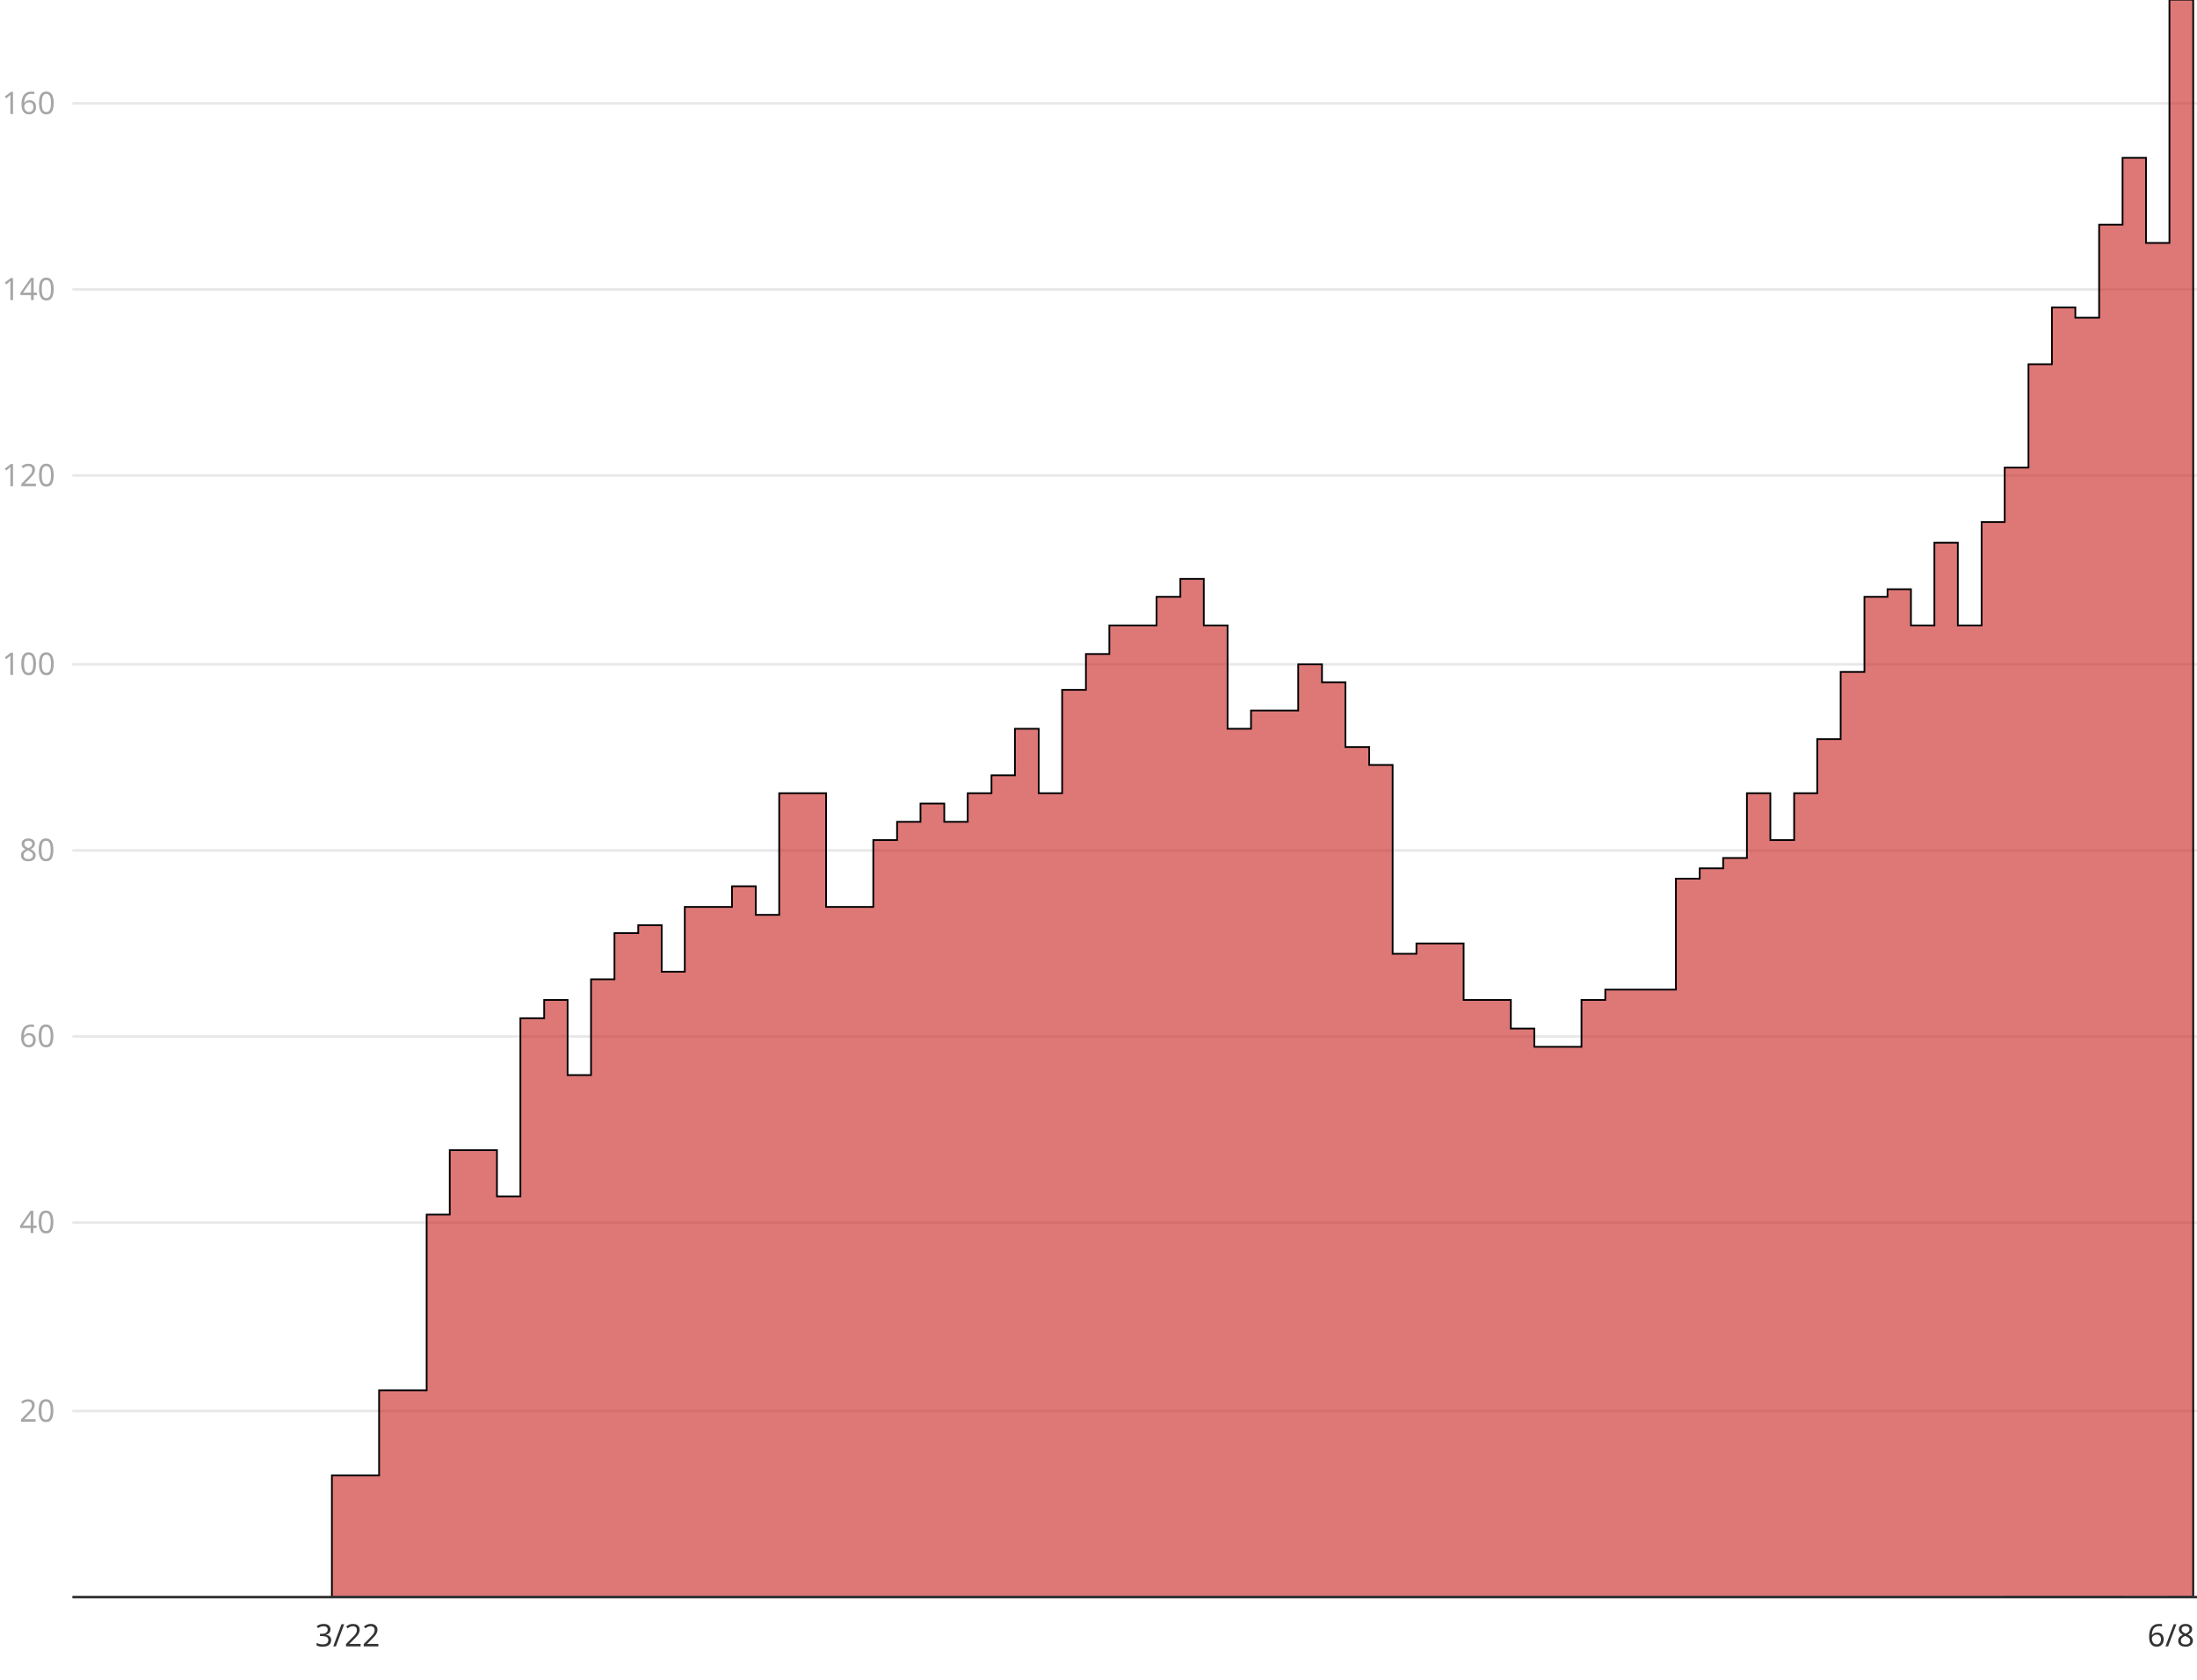
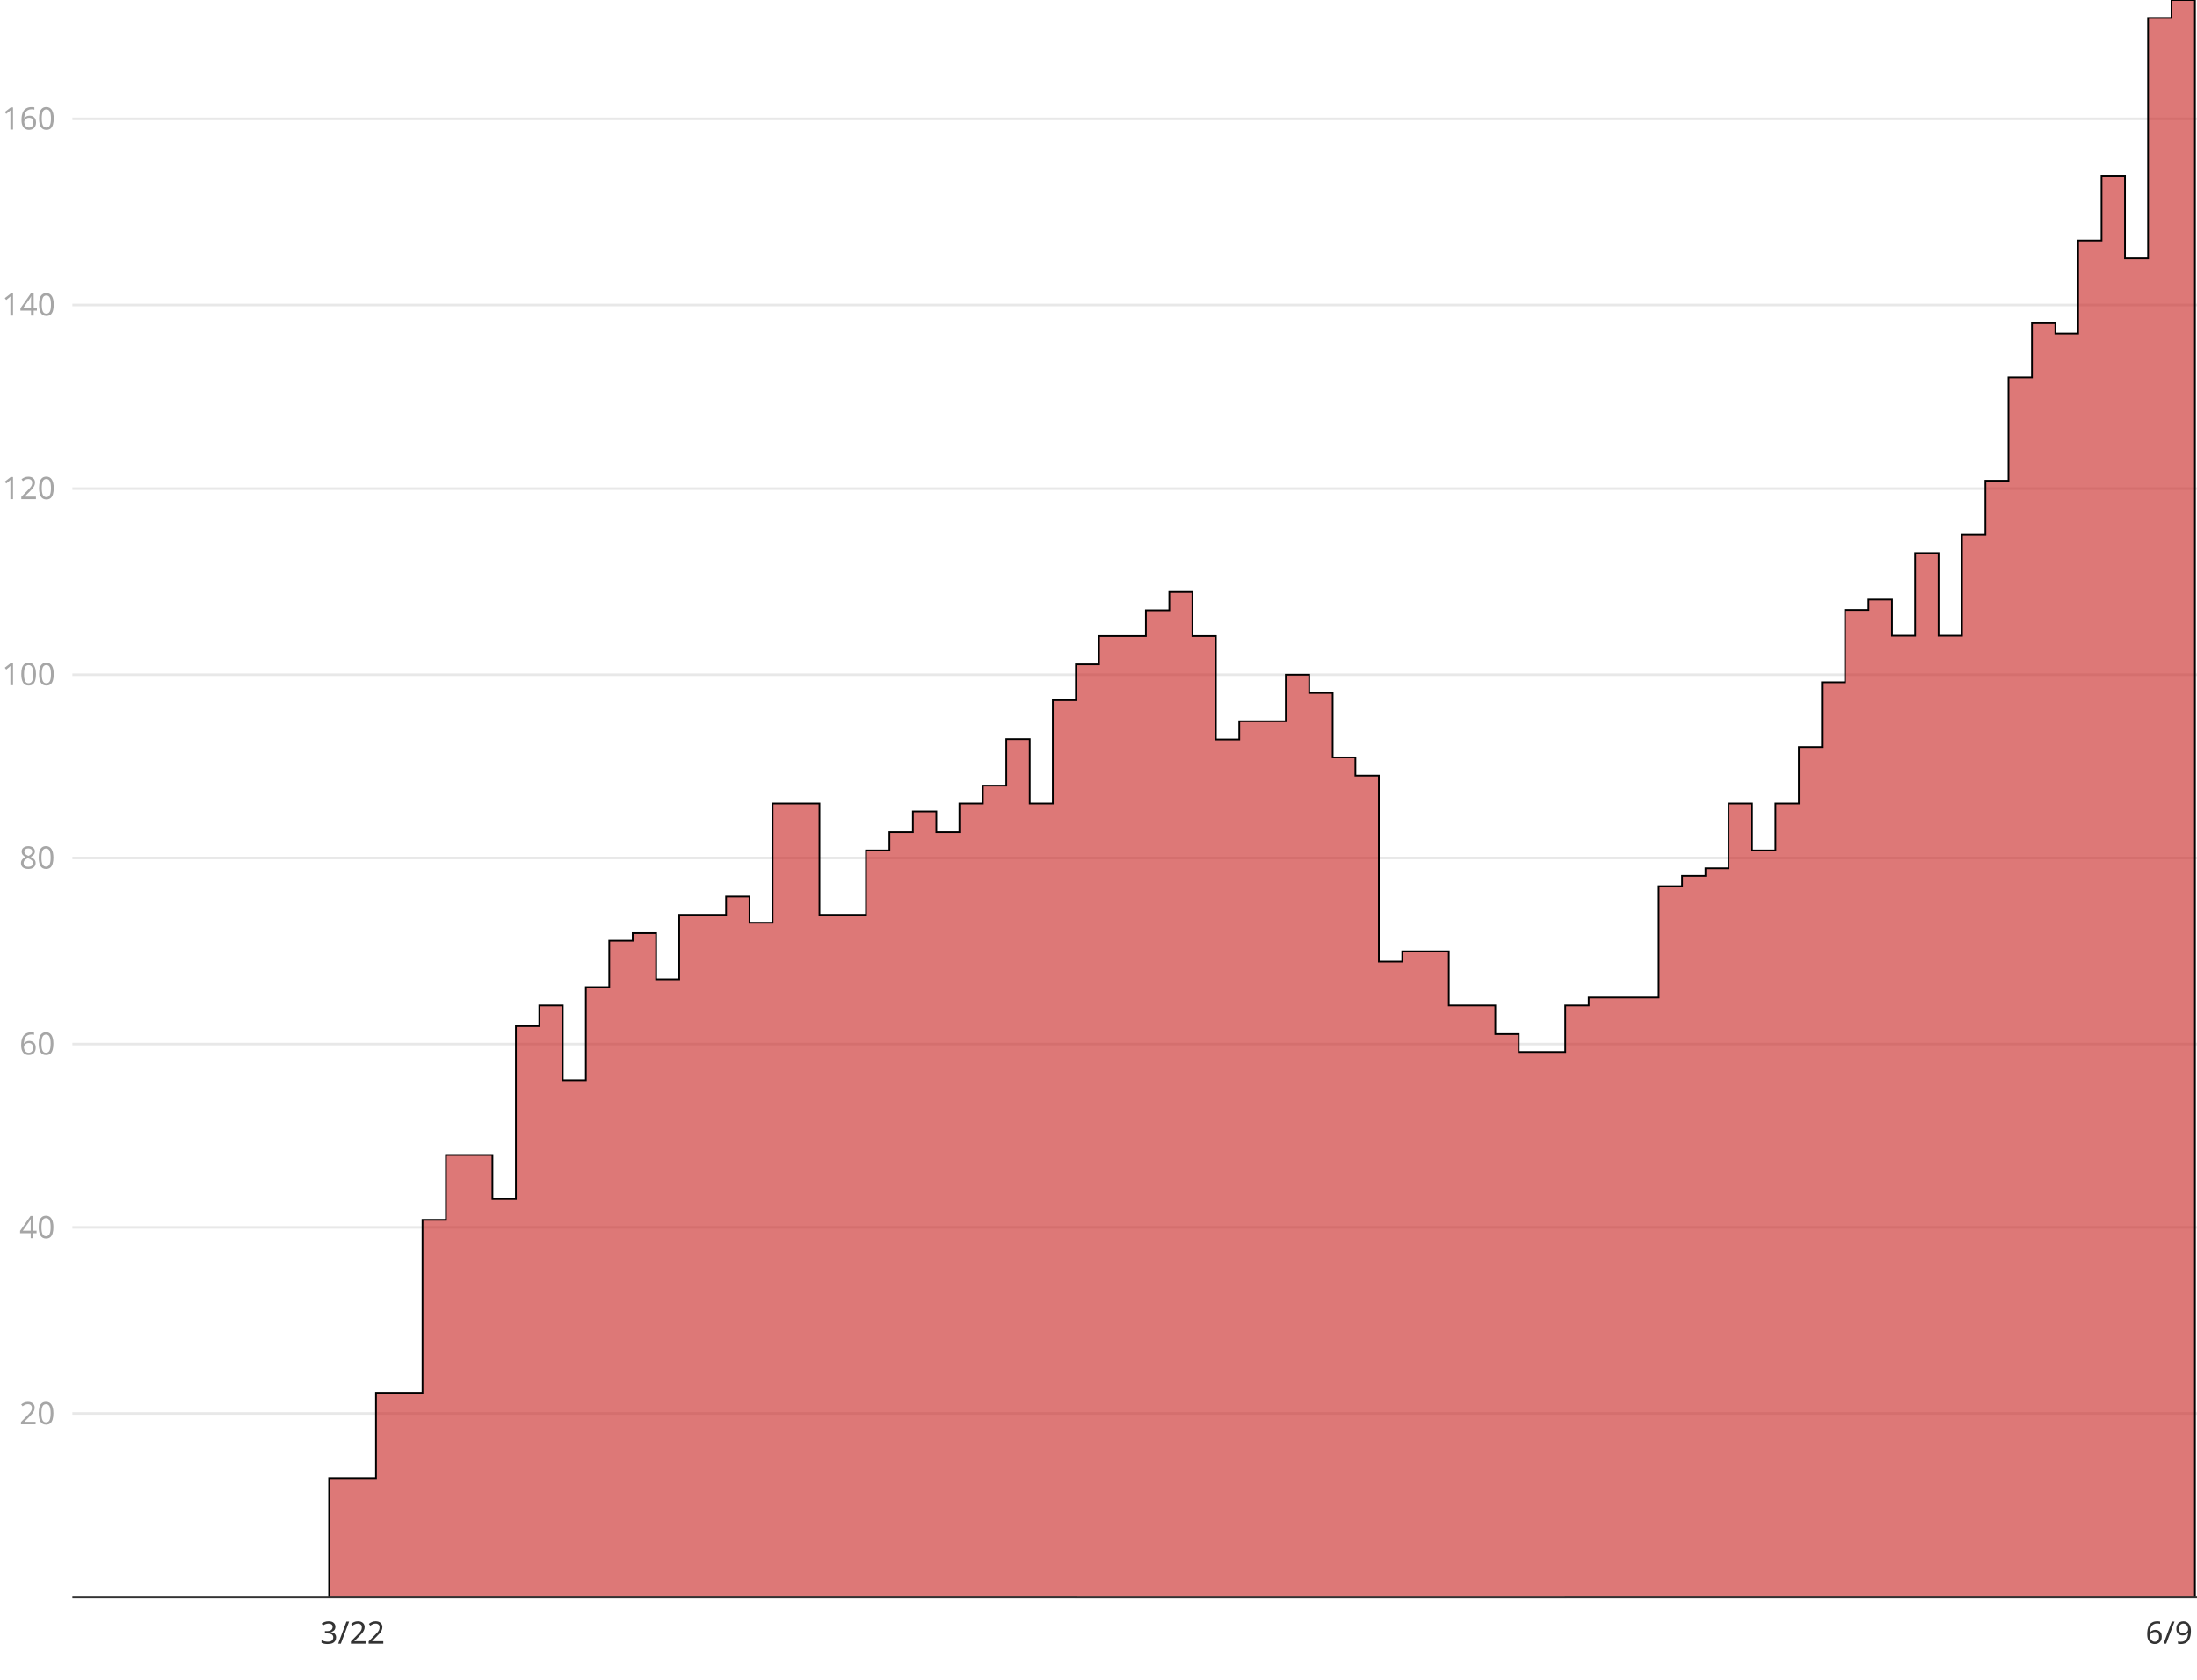
<svg xmlns="http://www.w3.org/2000/svg" xmlns:xlink="http://www.w3.org/1999/xlink" version="1.1" id="Layer_1" x="0px" y="0px" viewBox="0 0 637.5 487.5" style="enable-background:new 0 0 637.5 487.5;" xml:space="preserve">
  <style type="text/css">
	.st0{clip-path:url(#SVGID_2_);}
	.st1{clip-path:url(#SVGID_4_);fill:none;stroke:#E8E8E8;stroke-width:0.75;stroke-miterlimit:10;}
	.st2{clip-path:url(#SVGID_4_);fill:#C71E1D;}
	.st3{clip-path:url(#SVGID_4_);fill:#C71E1D;fill-opacity:0.6;stroke:#000000;stroke-width:0.5;stroke-miterlimit:10;}
	.st4{clip-path:url(#SVGID_4_);fill:none;stroke:#333333;stroke-width:0.75;stroke-miterlimit:10;}
	.st5{fill:#A6A6A6;}
	.st6{font-family:'Roboto-Regular';}
	.st7{font-size:9px;}
	.st8{fill:#333333;}
</style>
  <g>
    <defs>
      <rect id="SVGID_1_" width="637.5" height="487.5" />
    </defs>
    <clipPath id="SVGID_2_">
      <use xlink:href="#SVGID_1_" style="overflow:visible;" />
    </clipPath>
    <g class="st0">
      <defs>
        <rect id="SVGID_3_" width="637.5" height="483" />
      </defs>
      <clipPath id="SVGID_4_">
        <use xlink:href="#SVGID_3_" style="overflow:visible;" />
      </clipPath>
-       <line class="st1" x1="21" y1="30" x2="637.5" y2="30" />
-       <line class="st1" x1="21" y1="84" x2="637.5" y2="84" />
-       <line class="st1" x1="21" y1="138" x2="637.5" y2="138" />
-       <line class="st1" x1="21" y1="192.8" x2="637.5" y2="192.8" />
-       <line class="st1" x1="21" y1="246.8" x2="637.5" y2="246.8" />
-       <line class="st1" x1="21" y1="300.8" x2="637.5" y2="300.8" />
-       <line class="st1" x1="21" y1="354.8" x2="637.5" y2="354.8" />
-       <line class="st1" x1="21" y1="409.5" x2="637.5" y2="409.5" />
+       <line class="st1" x1="21" y1="34.5" x2="637.5" y2="34.5" />
+       <line class="st1" x1="21" y1="88.5" x2="637.5" y2="88.5" />
+       <line class="st1" x1="21" y1="141.8" x2="637.5" y2="141.8" />
+       <line class="st1" x1="21" y1="195.8" x2="637.5" y2="195.8" />
+       <line class="st1" x1="21" y1="249" x2="637.5" y2="249" />
+       <line class="st1" x1="21" y1="303" x2="637.5" y2="303" />
+       <line class="st1" x1="21" y1="356.2" x2="637.5" y2="356.2" />
+       <line class="st1" x1="21" y1="410.2" x2="637.5" y2="410.2" />
      <path class="st2" d="M21,463.5h6.8H21z" />
-       <path class="st2" d="M27.9,463.5h6.8H27.9z" />
-       <path class="st2" d="M34.7,463.5h6.8H34.7z" />
-       <path class="st2" d="M41.5,463.5h6.8H41.5z" />
-       <path class="st2" d="M48.4,463.5h6.8H48.4z" />
-       <path class="st2" d="M55.2,463.5h6.8H55.2z" />
-       <path class="st2" d="M62.1,463.5h6.8H62.1z" />
-       <path class="st2" d="M68.9,463.5h6.8H68.9z" />
-       <path class="st2" d="M75.8,463.5h6.8H75.8z" />
-       <path class="st2" d="M82.7,463.5h6.8H82.7z" />
-       <path class="st2" d="M89.5,463.5h6.8H89.5z" />
-       <polygon class="st3" points="636.4,-0.1 629.5,-0.1 629.5,70.5 622.7,70.5 622.7,45.8 615.9,45.8 615.9,65.2 609.1,65.2     609.1,92.2 602.2,92.2 602.2,89.2 595.4,89.2 595.4,105.7 588.6,105.7 588.6,135.7 581.7,135.7 581.7,151.5 575,151.5 575,181.5     568.1,181.5 568.1,157.5 561.3,157.5 561.3,181.5 554.5,181.5 554.5,171 547.7,171 547.7,173.2 541,173.2 541,195 534.1,195     534.1,214.5 527.3,214.5 527.3,230.2 520.6,230.2 520.6,243.8 513.7,243.8 513.7,230.2 506.9,230.2 506.9,249 500,249 500,252     493.2,252 493.2,255 486.3,255 486.3,287.2 479.5,287.2 472.6,287.2 465.8,287.2 465.8,290.2 458.9,290.2 458.9,303.8     452.1,303.8 452.1,303.8 445.2,303.8 445.2,298.5 438.4,298.5 438.4,290.2 431.5,290.2 424.7,290.2 424.7,273.8 417.8,273.8     417.8,273.8 411,273.8 411,276.8 404.1,276.8 404.1,222 397.3,222 397.3,216.8 390.4,216.8 390.4,198 383.6,198 383.6,192.8     376.7,192.8 376.7,206.2 369.9,206.2 363,206.2 363,211.5 356.2,211.5 356.2,181.5 349.3,181.5 349.3,168 342.5,168 342.5,173.2     335.6,173.2 335.6,181.5 328.8,181.5 321.9,181.5 321.9,189.8 315.1,189.8 315.1,200.2 308.2,200.2 308.2,230.2 301.4,230.2     301.4,211.5 294.5,211.5 294.5,225 287.7,225 287.7,230.2 280.8,230.2 280.8,238.5 274,238.5 274,233.2 267.1,233.2 267.1,238.5     260.3,238.5 260.3,243.8 253.4,243.8 253.4,263.2 246.6,263.2 239.7,263.2 239.7,230.2 233,230.2 232.9,230.2 226.1,230.2     226.1,265.5 219.3,265.5 219.3,257.2 212.4,257.2 212.4,263.2 205.6,263.2 198.7,263.2 198.7,282 192,282 192,268.5 185.2,268.5     185.2,270.8 178.3,270.8 178.3,284.2 171.5,284.2 171.5,312 164.7,312 164.7,290.2 157.9,290.2 157.9,295.5 151,295.5 151,347.2     144.2,347.2 144.2,333.8 137.3,333.8 130.5,333.8 130.5,352.5 123.8,352.5 123.8,403.5 116.9,403.5 110,403.5 110,428.2     103.2,428.2 96.3,428.2 96.3,463.5 103.2,463.5 110,463.5 116.9,463.5 123.8,463.5 130.5,463.5 130.6,463.5 137.3,463.5     144.2,463.5 151,463.5 157.9,463.5 164.6,463.5 164.7,463.5 171.5,463.5 178.3,463.5 185.2,463.5 192,463.5 198.7,463.5     198.9,463.5 205.6,463.5 212.4,463.5 219.3,463.5 226.1,463.5 232.9,463.5 233,463.5 239.7,463.5 246.6,463.5 253.4,463.5     260.3,463.5 267.1,463.5 274,463.5 280.8,463.5 280.8,463.5 287.7,463.5 294.5,463.5 301.4,463.5 308.2,463.5 315.1,463.5     315.1,463.5 321.9,463.5 328.8,463.5 335.6,463.5 342.5,463.5 349.3,463.5 349.3,463.5 356.2,463.5 363,463.5 369.9,463.5     376.7,463.5 383.6,463.5 383.6,463.5 390.4,463.5 397.3,463.5 404.1,463.5 411,463.5 417.8,463.5 417.8,463.5 424.7,463.5     431.5,463.5 438.4,463.5 445.2,463.5 452.1,463.5 452.1,463.5 458.9,463.5 465.8,463.5 472.6,463.5 479.5,463.5 486.3,463.5     486.3,463.5 493.2,463.5 500,463.5 506.9,463.5 513.7,463.5 520.6,463.5 527.3,463.5 527.4,463.5 534.1,463.5 541,463.5     547.7,463.5 547.8,463.5 554.5,463.5 561.3,463.5 561.4,463.5 568.1,463.5 575,463.5 581.8,463.5 581.8,463.4 588.6,463.4     595.4,463.4 595.4,463.4 602.2,463.4 609.1,463.4 615.9,463.4 615.9,463.5 622.7,463.5 629.6,463.5 629.6,463.4 636.4,463.4   " />
+       <path class="st2" d="M27.8,463.5h6.8H27.8z" />
+       <path class="st2" d="M34.5,463.5h6.8H34.5z" />
+       <path class="st2" d="M41.3,463.5h6.8H41.3z" />
+       <path class="st2" d="M48.1,463.5h6.8H48.1z" />
+       <path class="st2" d="M54.9,463.5h6.8H54.9z" />
+       <path class="st2" d="M61.6,463.5h6.8H61.6z" />
+       <path class="st2" d="M68.4,463.5h6.8H68.4z" />
+       <path class="st2" d="M75.2,463.5H82H75.2z" />
+       <path class="st2" d="M82,463.5h6.8H82z" />
+       <path class="st2" d="M88.7,463.5h6.8H88.7z" />
+       <polygon class="st3" points="630.1,0 630.1,5.2 623.3,5.2 623.3,75 616.6,75 616.6,51 609.8,51 609.8,69.8 603,69.8 603,96.8     596.4,96.8 596.4,93.8 589.6,93.8 589.6,109.5 582.8,109.5 582.8,139.5 576.1,139.5 576.1,155.2 569.3,155.2 569.3,184.5     562.5,184.5 562.5,160.5 555.7,160.5 555.7,184.5 549,184.5 549,174 542.2,174 542.2,177 535.4,177 535.4,198 528.7,198     528.7,216.8 522,216.8 522,233.2 515.2,233.2 515.2,246.8 508.4,246.8 508.4,233.2 501.6,233.2 501.6,252 494.9,252 494.9,254.2     488.1,254.2 488.1,257.2 481.3,257.2 481.3,289.5 474.5,289.5 467.8,289.5 461,289.5 461,291.8 454.2,291.8 454.2,305.3     447.5,305.3 440.7,305.3 440.7,300.1 433.9,300.1 433.9,291.8 427.2,291.8 420.4,291.8 420.4,276.1 413.6,276.1 406.9,276.1     406.9,279.1 400.1,279.1 400.1,225.1 393.3,225.1 393.3,219.8 386.7,219.8 386.7,201.1 379.9,201.1 379.9,195.8 373.1,195.8     373.1,209.3 366.4,209.3 359.6,209.3 359.6,214.6 352.8,214.6 352.8,184.6 346,184.6 346,171.8 339.3,171.8 339.3,177.1     332.5,177.1 332.5,184.6 325.7,184.6 318.9,184.6 318.9,192.8 312.2,192.8 312.2,203.2 305.5,203.2 305.5,233.2 298.8,233.2     298.8,214.5 292,214.5 292,228 285.2,228 285.2,233.2 278.4,233.2 278.4,241.5 271.7,241.5 271.7,235.5 264.9,235.5 264.9,241.5     258.1,241.5 258.1,246.8 251.3,246.8 251.3,265.5 244.6,265.5 244.6,265.5 237.8,265.5 237.8,233.2 231,233.2 224.2,233.2     224.2,267.8 217.5,267.8 217.5,260.2 210.7,260.2 210.7,265.5 203.9,265.5 197.1,265.5 197.1,284.2 190.4,284.2 190.4,270.8     183.6,270.8 183.6,273 176.8,273 176.8,286.5 170,286.5 170,313.5 163.3,313.5 163.3,291.8 156.5,291.8 156.5,297.8 149.7,297.8     149.7,348 142.9,348 142.9,335.2 136.2,335.2 129.4,335.2 129.4,354 122.6,354 122.6,404.2 115.8,404.2 109.1,404.2 109.1,429     102.3,429 95.5,429 95.5,463.5 102.3,463.5 109.1,463.5 115.8,463.5 122.6,463.5 129.4,463.5 136.2,463.5 142.9,463.5     149.7,463.5 156.5,463.5 163.3,463.5 170,463.5 176.8,463.5 176.8,463.5 183.6,463.5 190.4,463.5 197.1,463.5 203.9,463.5     210.7,463.5 217.5,463.5 224.2,463.5 231,463.5 237.8,463.5 244.6,463.5 244.6,463.5 251.3,463.5 251.3,463.5 258.1,463.5     264.9,463.5 271.7,463.5 278.4,463.5 285.2,463.5 292,463.5 298.8,463.5 305.5,463.5 312.2,463.5 312.2,463.6 318.9,463.6     325.7,463.6 332.5,463.6 339.3,463.6 346,463.6 352.8,463.6 359.6,463.6 366.4,463.6 373.1,463.6 379.9,463.6 386.7,463.6     386.7,463.6 393.3,463.6 400.1,463.6 406.9,463.6 413.6,463.6 420.4,463.6 427.2,463.6 433.9,463.6 440.7,463.6 447.5,463.6     454.3,463.6 454.3,463.5 461,463.5 467.8,463.5 474.5,463.5 481.3,463.5 488.1,463.5 494.9,463.5 501.6,463.5 508.4,463.5     515.2,463.5 522,463.5 528.7,463.5 535.4,463.5 535.5,463.5 542.2,463.5 549,463.5 555.7,463.5 562.5,463.5 569.3,463.5     576.1,463.5 582.8,463.5 589.6,463.5 596.4,463.5 603,463.5 603.2,463.5 609.8,463.5 616.6,463.5 623.3,463.5 630.1,463.5     636.9,463.5 636.9,0   " />
      <line class="st4" x1="21" y1="463.5" x2="637.5" y2="463.5" />
    </g>
    <g class="st0">
-       <text transform="matrix(1 0 0 1 5.6426 412.5996)" class="st5 st6 st7">20</text>
+       <text transform="matrix(1 0 0 1 5.6426 413.3496)" class="st5 st6 st7">20</text>
    </g>
    <g class="st0">
-       <text transform="matrix(1 0 0 1 5.6426 357.8496)" class="st5 st6 st7">40</text>
+       <text transform="matrix(1 0 0 1 5.6426 359.3496)" class="st5 st6 st7">40</text>
    </g>
    <g class="st0">
-       <text transform="matrix(1 0 0 1 5.6426 303.8496)" class="st5 st6 st7">60</text>
+       <text transform="matrix(1 0 0 1 5.6426 306.0996)" class="st5 st6 st7">60</text>
    </g>
    <g class="st0">
-       <text transform="matrix(1 0 0 1 5.6426 249.8496)" class="st5 st6 st7">80</text>
+       <text transform="matrix(1 0 0 1 5.6426 252.0996)" class="st5 st6 st7">80</text>
    </g>
    <g class="st0">
-       <text transform="matrix(1 0 0 1 0.5889 195.8496)" class="st5 st6 st7">100</text>
+       <text transform="matrix(1 0 0 1 0.5889 198.8496)" class="st5 st6 st7">100</text>
    </g>
    <g class="st0">
-       <text transform="matrix(1 0 0 1 0.5889 141.0996)" class="st5 st6 st7">120</text>
+       <text transform="matrix(1 0 0 1 0.5889 144.8496)" class="st5 st6 st7">120</text>
    </g>
    <g class="st0">
-       <text transform="matrix(1 0 0 1 0.5889 87.0996)" class="st5 st6 st7">140</text>
+       <text transform="matrix(1 0 0 1 0.5889 91.5996)" class="st5 st6 st7">140</text>
    </g>
    <g class="st0">
-       <text transform="matrix(1 0 0 1 0.5889 33.0996)" class="st5 st6 st7">160</text>
+       <text transform="matrix(1 0 0 1 0.5889 37.5996)" class="st5 st6 st7">160</text>
    </g>
  </g>
  <g>
-     <text transform="matrix(1 0 0 1 623.1105 477.7995)" class="st8 st6 st7">6/8</text>
+     <text transform="matrix(1 0 0 1 622.5521 477.0231)" class="st8 st6 st7">6/9</text>
  </g>
  <g>
-     <text transform="matrix(1 0 0 1 91.4561 477.7997)" class="st8 st6 st7">3/22</text>
+     <text transform="matrix(1 0 0 1 92.887 477.0229)" class="st8 st6 st7">3/22</text>
  </g>
</svg>
